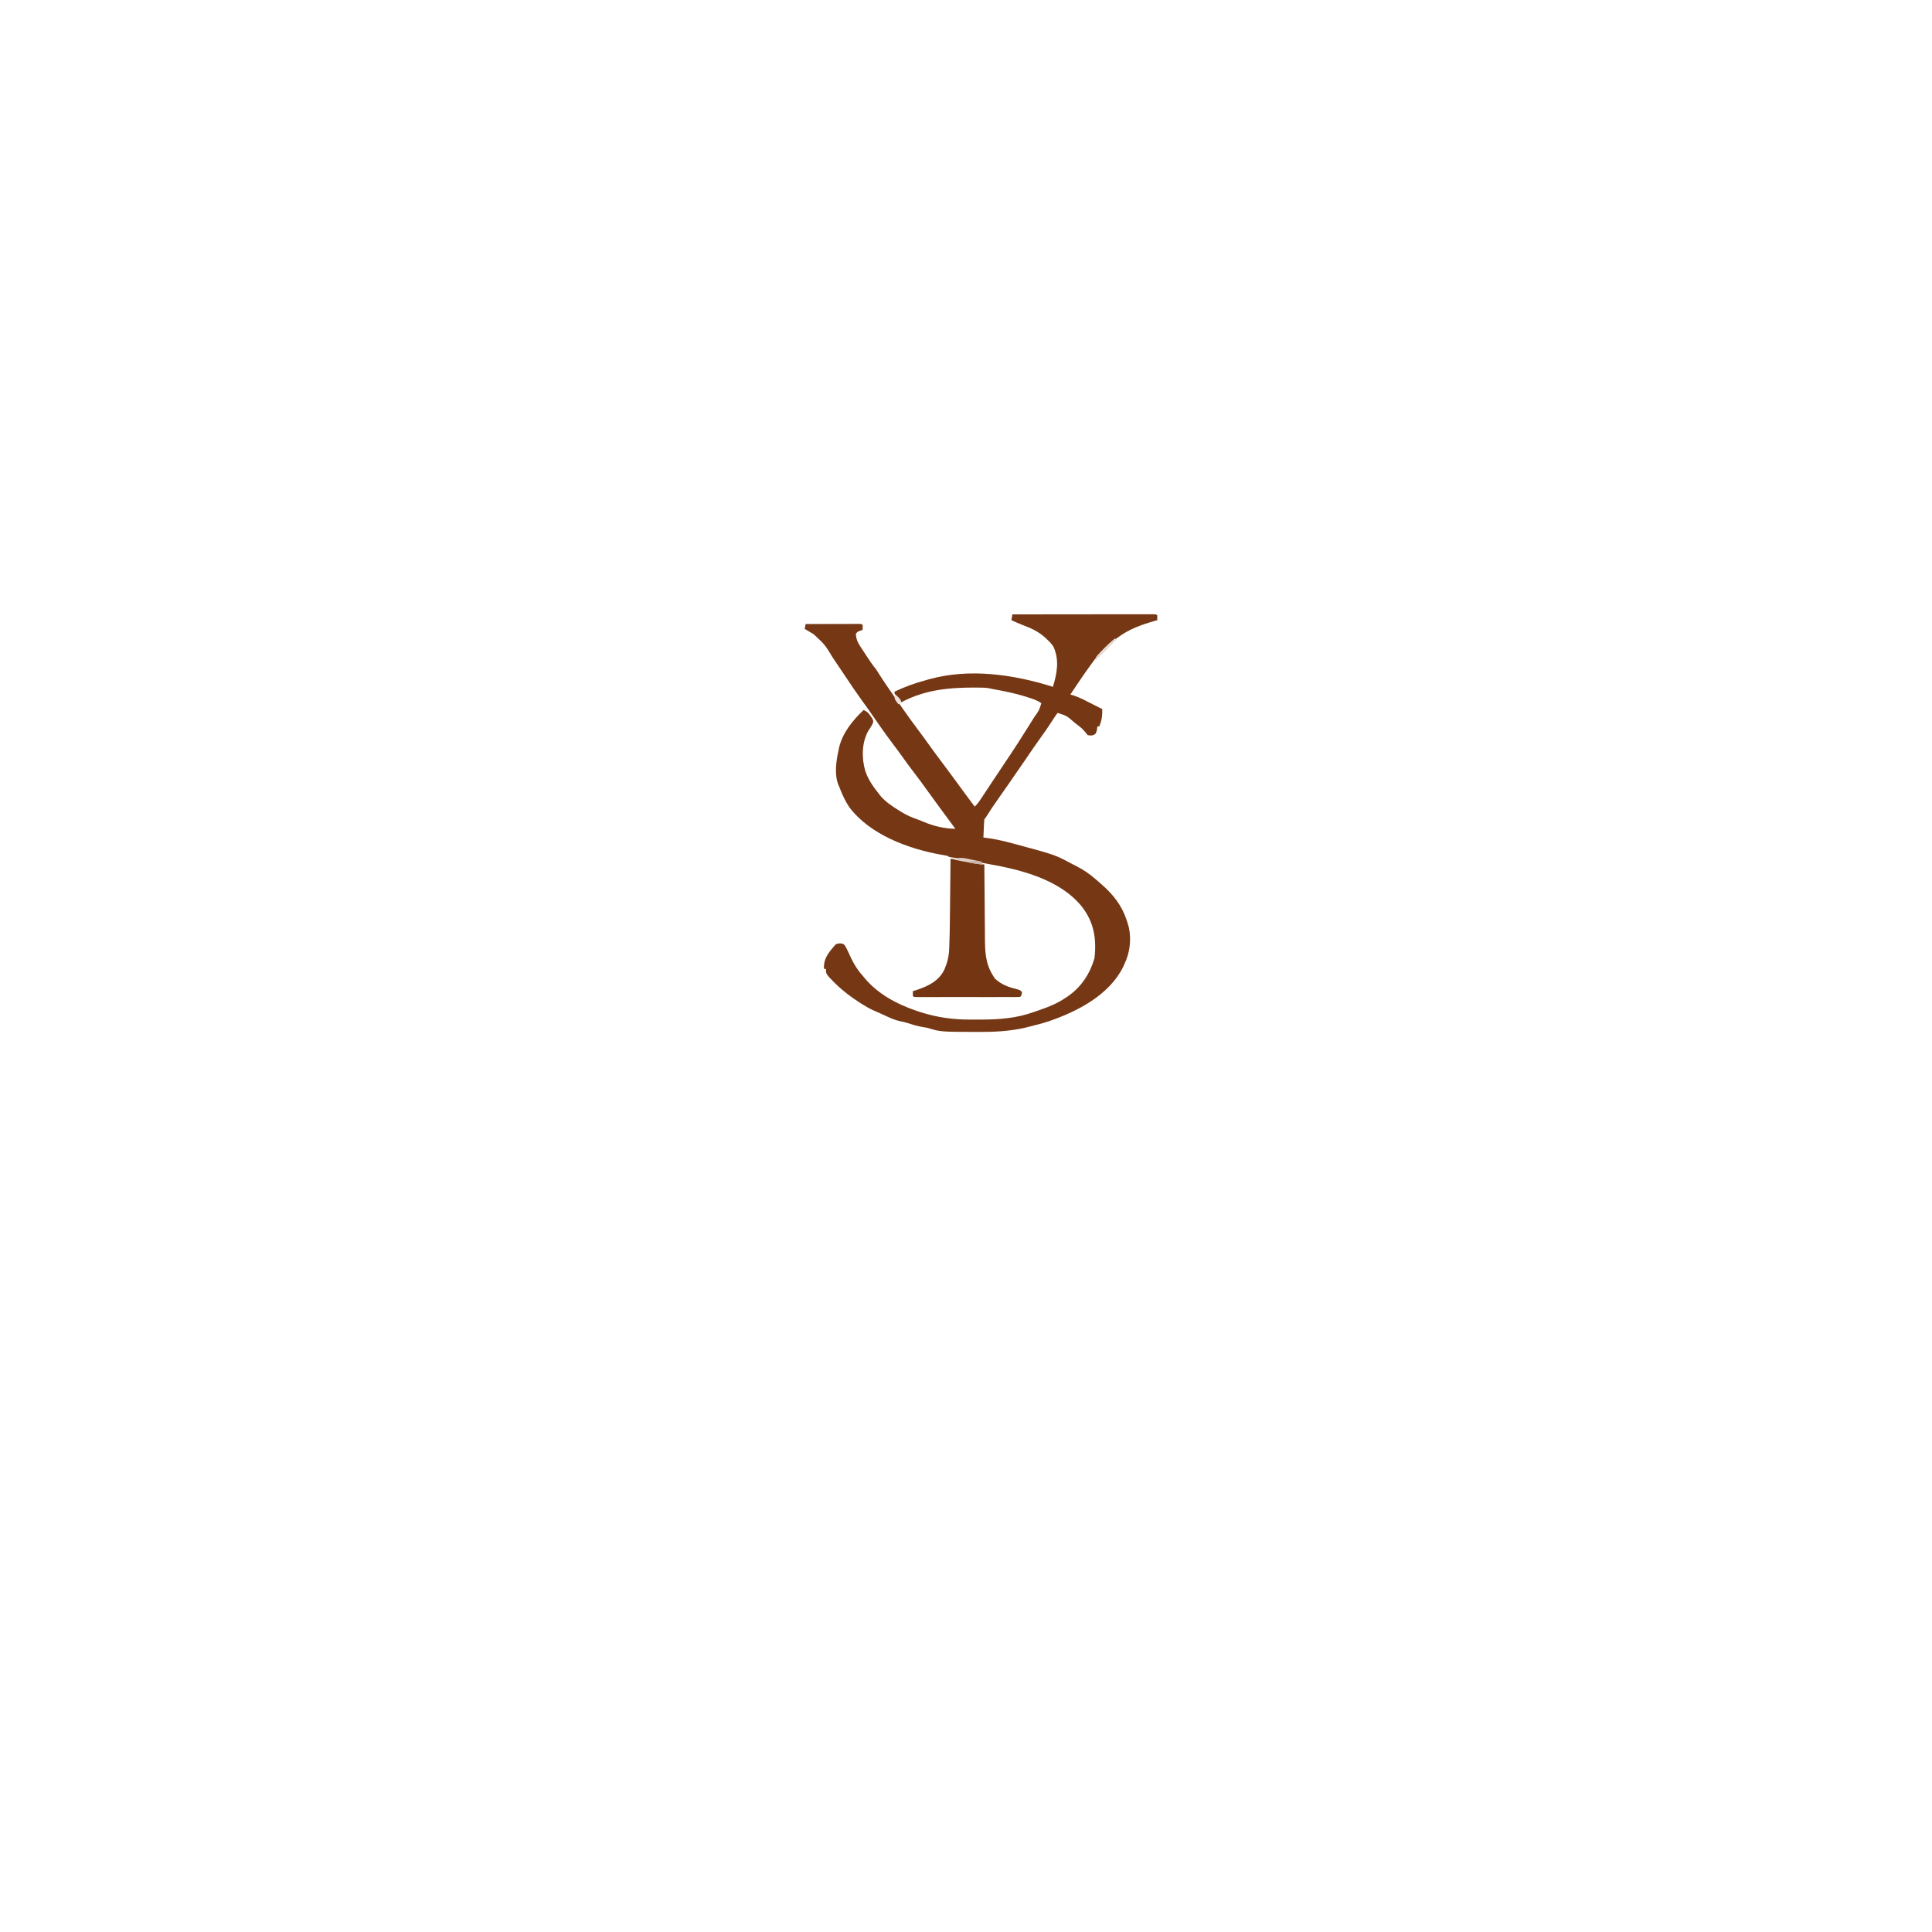
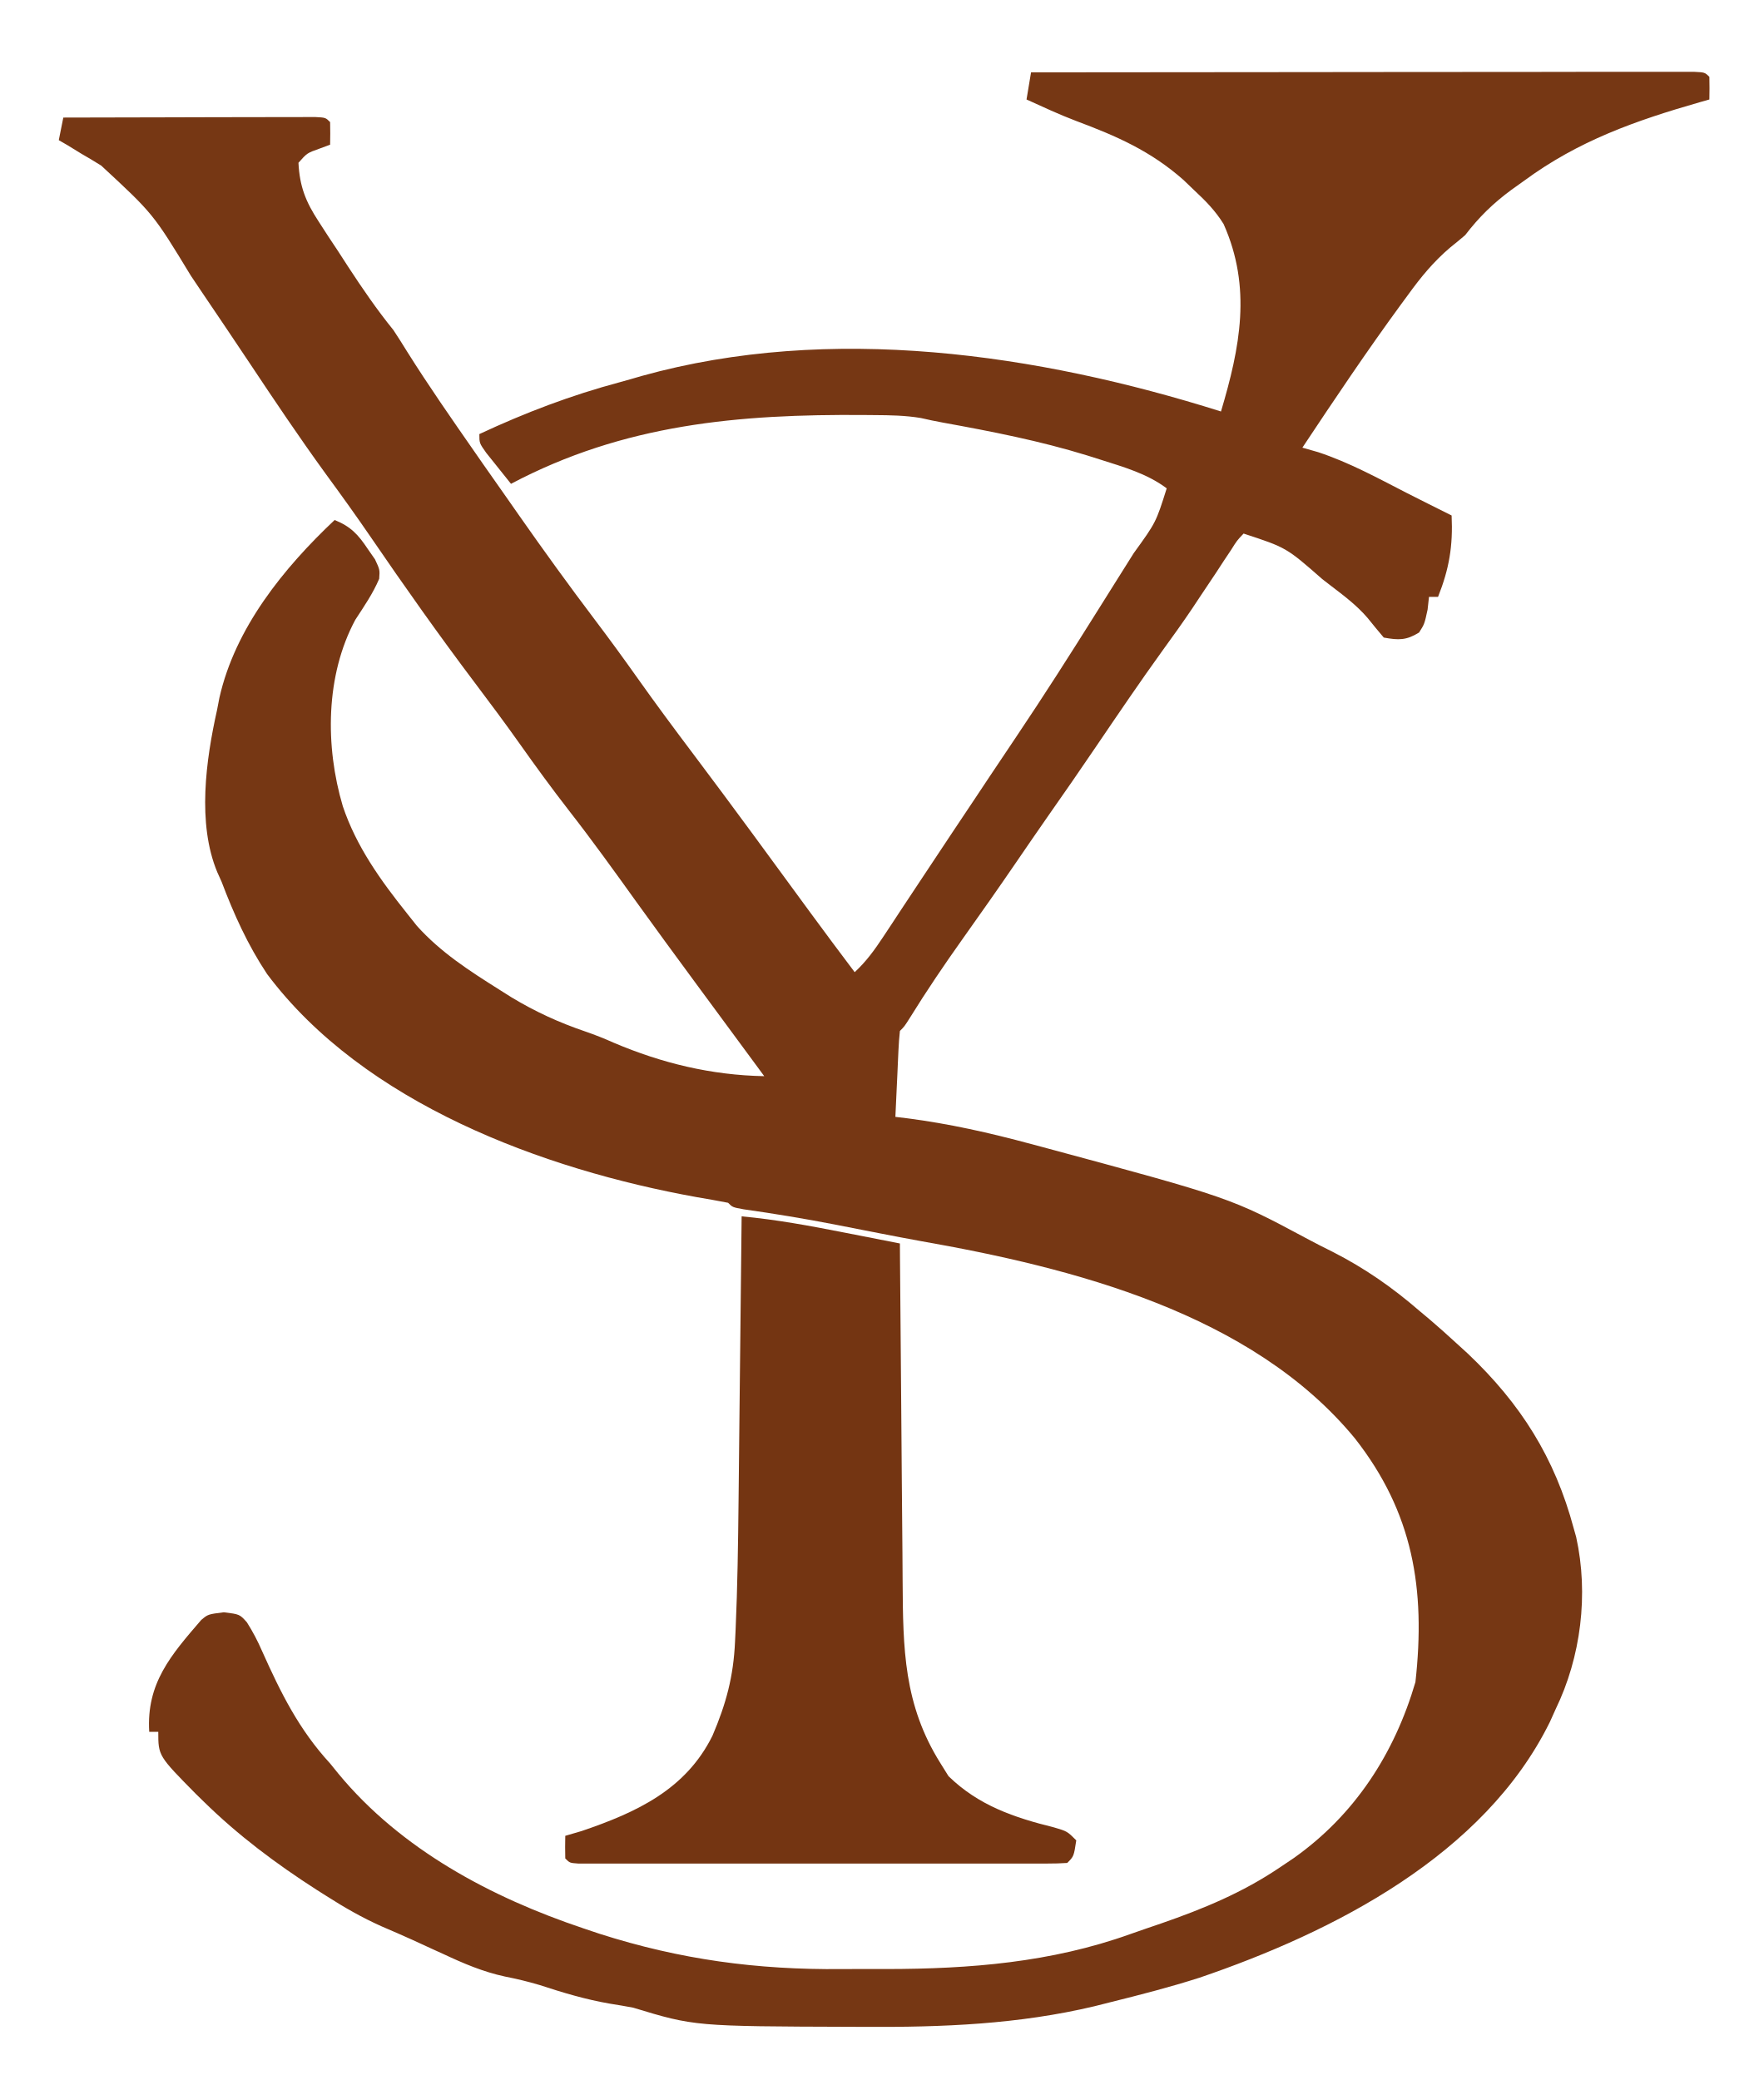
- <svg xmlns="http://www.w3.org/2000/svg" version="1.1" width="2000" height="2000">
+ <svg xmlns="http://www.w3.org/2000/svg" version="1.1" viewBox="820 620 390 460" width="100%" height="100%">
  <path d="M0 0 C19.41 -0.02 38.82 -0.04 58.23 -0.05 C67.24 -0.06 76.25 -0.06 85.26 -0.08 C93.12 -0.09 100.97 -0.09 108.82 -0.09 C112.98 -0.1 117.14 -0.1 121.3 -0.11 C125.21 -0.11 129.12 -0.11 133.03 -0.11 C134.47 -0.11 135.91 -0.12 137.35 -0.12 C139.31 -0.12 141.27 -0.12 143.22 -0.12 C144.32 -0.12 145.42 -0.12 146.55 -0.12 C149 0 149 0 150 1 C150.04 2.67 150.04 4.33 150 6 C148.99 6.28 148.99 6.28 147.96 6.58 C133.63 10.69 121.05 15.12 109 24 C107.6 25 107.6 25 106.17 26.02 C102.13 29.01 99.07 32 96 36 C94.93 36.92 93.84 37.82 92.73 38.7 C89.03 41.84 86.21 45.27 83.38 49.19 C82.87 49.87 82.37 50.55 81.86 51.25 C74.27 61.62 67.11 72.3 60 83 C61.15 83.33 62.31 83.66 63.5 84 C70.32 86.26 76.61 89.69 82.98 92.97 C86.31 94.67 89.66 96.33 93 98 C93.32 104.72 92.48 109.76 90 116 C89.34 116 88.68 116 88 116 C87.9 116.93 87.79 117.86 87.69 118.81 C87 122 87 122 85.81 123.88 C82.97 125.64 81.27 125.59 78 125 C76.79 123.57 75.59 122.13 74.42 120.66 C72.03 117.87 69.16 115.72 66.25 113.5 C65.64 113.03 65.02 112.55 64.39 112.06 C56.45 105.1 56.45 105.1 47 102 C45.53 103.55 45.53 103.55 44.21 105.66 C43.69 106.45 43.16 107.23 42.62 108.04 C42.07 108.89 41.51 109.75 40.94 110.62 C39.76 112.39 38.58 114.16 37.39 115.93 C36.81 116.8 36.23 117.67 35.64 118.57 C33.53 121.7 31.34 124.76 29.12 127.81 C24.09 134.78 19.27 141.9 14.44 149.01 C10.88 154.26 7.27 159.49 3.62 164.68 C1.33 167.96 -0.93 171.26 -3.19 174.56 C-7.15 180.35 -11.18 186.09 -15.25 191.81 C-19.27 197.47 -23.14 203.19 -26.79 209.09 C-28 211 -28 211 -29 212 C-29.16 213.41 -29.25 214.83 -29.32 216.25 C-29.36 217.11 -29.4 217.96 -29.44 218.84 C-29.48 219.74 -29.52 220.64 -29.56 221.56 C-29.63 222.92 -29.63 222.92 -29.69 224.29 C-29.8 226.53 -29.9 228.76 -30 231 C-29.17 231.1 -28.35 231.2 -27.5 231.3 C-18.1 232.51 -9.15 234.53 0 237 C0.78 237.21 1.57 237.42 2.37 237.63 C44.18 248.91 44.18 248.91 61.1 257.98 C62.94 258.97 64.8 259.91 66.68 260.84 C73.84 264.49 79.93 268.74 86 274 C86.66 274.55 87.33 275.11 88.01 275.68 C90.05 277.41 92.03 279.19 94 281 C94.85 281.78 95.71 282.55 96.59 283.36 C108.28 294.45 115.83 306.39 120 322 C120.27 322.94 120.27 322.94 120.54 323.9 C123.34 336.57 121.6 350.46 116 362 C115.58 362.94 115.15 363.87 114.72 364.84 C100.2 394.3 66.95 411.24 37.27 421.37 C30.75 423.46 24.14 425.16 17.5 426.81 C16.35 427.1 15.2 427.39 14.02 427.69 C-2.77 431.68 -19.57 432.35 -36.75 432.25 C-38.12 432.25 -38.12 432.25 -39.51 432.24 C-74.4 432.13 -74.4 432.13 -88 428 C-89.7 427.68 -91.41 427.39 -93.12 427.12 C-98.47 426.2 -103.51 424.69 -108.66 423 C-111.25 422.23 -113.7 421.64 -116.34 421.12 C-121.2 420.07 -125.5 418.23 -130 416.12 C-130.74 415.79 -131.49 415.45 -132.25 415.1 C-133.75 414.41 -135.25 413.72 -136.75 413.03 C-139.01 412 -141.29 411.02 -143.57 410.04 C-147.88 408.12 -151.84 405.85 -155.81 403.31 C-156.85 402.66 -156.85 402.66 -157.9 401.99 C-166.96 396.17 -175.31 389.93 -183 382.38 C-183.54 381.85 -184.08 381.32 -184.64 380.78 C-193 372.31 -193 372.31 -193 367 C-193.66 367 -194.32 367 -195 367 C-195.66 356.26 -190.18 350.01 -183.5 342.26 C-182 341 -182 341 -178.5 340.56 C-175 341 -175 341 -173.41 342.77 C-172.08 344.87 -171.01 346.92 -170.02 349.2 C-165.89 358.42 -161.9 366.49 -155 374 C-154.12 375.09 -154.12 375.09 -153.21 376.21 C-139.34 393.02 -119.38 403.62 -99.06 410.44 C-97.87 410.84 -96.69 411.24 -95.46 411.65 C-77.59 417.37 -60.61 419.65 -41.86 419.47 C-38.57 419.44 -35.28 419.45 -32 419.46 C-13.52 419.44 4.43 418.01 21.92 411.74 C24.2 410.93 26.5 410.15 28.79 409.37 C38.13 406.13 46.76 402.57 55 397 C56.03 396.31 57.05 395.62 58.11 394.91 C71.6 385.35 80.35 371.83 85 356 C87.29 335.32 84.45 318.49 71.62 302.11 C48.82 274.41 9.22 264.38 -24.56 258.44 C-27.49 257.91 -30.4 257.35 -33.32 256.78 C-34.45 256.56 -35.58 256.34 -36.75 256.11 C-38.97 255.67 -41.2 255.24 -43.43 254.8 C-50.1 253.51 -56.78 252.4 -63.51 251.45 C-66 251 -66 251 -67 250 C-69.31 249.55 -71.62 249.14 -73.94 248.75 C-107.92 242.63 -147.54 228 -168.94 199.41 C-173.23 192.95 -176.26 186.23 -179 179 C-179.32 178.29 -179.64 177.57 -179.97 176.84 C-184.43 166.07 -182.47 152.07 -180 141 C-179.83 140.11 -179.66 139.23 -179.48 138.31 C-175.99 122.84 -165.3 109.66 -154 99 C-150.43 100.45 -148.81 102.2 -146.69 105.38 C-146.16 106.15 -145.62 106.92 -145.07 107.71 C-144 110 -144 110 -144.15 112 C-145.53 115.26 -147.5 118.11 -149.43 121.07 C-156.04 133.39 -156.13 149.04 -152.19 162.31 C-149.2 171.22 -143.81 178.72 -138 186 C-136.91 187.37 -136.91 187.37 -135.8 188.77 C-130.52 194.64 -124.21 198.69 -117.56 202.88 C-116.69 203.42 -115.82 203.97 -114.93 204.54 C-109.62 207.75 -104.38 210.14 -98.51 212.14 C-96.39 212.87 -94.37 213.67 -92.32 214.59 C-81.6 219.15 -70.66 221.78 -59 222 C-59.37 221.5 -59.73 221.01 -60.11 220.49 C-64.41 214.66 -68.71 208.83 -73 203 C-73.51 202.31 -74.01 201.63 -74.53 200.92 C-78.79 195.14 -83.03 189.35 -87.22 183.53 C-92.12 176.7 -97.02 169.88 -102.19 163.25 C-105.96 158.4 -109.56 153.46 -113.11 148.44 C-116.33 143.9 -119.65 139.44 -123 135 C-130.96 124.44 -138.57 113.67 -146.03 102.76 C-149.28 98.01 -152.64 93.34 -156.04 88.7 C-161.83 80.72 -167.32 72.54 -172.78 64.33 C-176.28 59.08 -179.8 53.85 -183.34 48.63 C-184.16 47.41 -184.98 46.2 -185.79 44.98 C-194.12 31.27 -194.12 31.27 -205.62 20.62 C-206.38 20.16 -207.13 19.7 -207.91 19.22 C-208.94 18.62 -208.94 18.62 -210 18 C-211.01 17.38 -212.02 16.76 -213.06 16.12 C-213.7 15.75 -214.34 15.38 -215 15 C-214.67 13.35 -214.34 11.7 -214 10 C-206.46 9.98 -198.91 9.96 -191.37 9.95 C-187.86 9.94 -184.36 9.94 -180.86 9.92 C-176.83 9.91 -172.81 9.91 -168.79 9.9 C-167.52 9.9 -166.26 9.89 -164.96 9.89 C-163.8 9.89 -162.63 9.89 -161.44 9.89 C-159.9 9.88 -159.9 9.88 -158.32 9.88 C-156 10 -156 10 -155 11 C-154.96 12.67 -154.96 14.33 -155 16 C-155.78 16.29 -156.57 16.58 -157.38 16.88 C-160.1 17.85 -160.1 17.85 -162 20 C-161.74 25.24 -160.39 28.62 -157.54 32.98 C-156.84 34.06 -156.14 35.14 -155.42 36.26 C-154.68 37.38 -153.93 38.5 -153.19 39.62 C-152.45 40.75 -151.72 41.88 -150.99 43.02 C-147.83 47.85 -144.64 52.51 -141 57 C-139.95 58.59 -138.93 60.19 -137.94 61.81 C-133.19 69.37 -128.09 76.68 -123 84 C-122.39 84.87 -121.79 85.75 -121.16 86.65 C-119.45 89.1 -117.72 91.55 -116 94 C-115.11 95.27 -114.22 96.55 -113.33 97.82 C-107.8 105.72 -102.17 113.51 -96.36 121.19 C-93.17 125.41 -90.06 129.68 -87 134 C-83.01 139.63 -78.9 145.17 -74.74 150.69 C-65.93 162.39 -57.3 174.22 -48.65 186.04 C-45.46 190.38 -42.25 194.7 -39 199 C-36.45 196.64 -34.61 194.09 -32.7 191.2 C-32.06 190.23 -31.42 189.26 -30.76 188.27 C-30.07 187.23 -29.39 186.19 -28.69 185.12 C-27.24 182.94 -25.79 180.76 -24.35 178.57 C-23.61 177.46 -22.88 176.35 -22.14 175.24 C-18.98 170.46 -15.8 165.7 -12.62 160.94 C-11.47 159.21 -10.32 157.48 -9.17 155.75 C-7.23 152.84 -5.28 149.93 -3.33 147.03 C2.8 137.91 8.7 128.66 14.53 119.35 C15.96 117.06 17.4 114.77 18.84 112.48 C19.73 111.07 20.61 109.66 21.5 108.25 C22.1 107.3 22.1 107.3 22.7 106.34 C27.62 99.54 27.62 99.54 30 92 C25.61 88.71 20.41 87.27 15.25 85.62 C14.3 85.32 13.35 85.02 12.37 84.71 C1.92 81.49 -8.74 79.41 -19.49 77.46 C-21.11 77.16 -22.73 76.83 -24.35 76.45 C-27.79 75.87 -31.18 75.82 -34.66 75.8 C-35.4 75.79 -36.14 75.78 -36.9 75.78 C-64.57 75.57 -90 77.76 -115 91 C-116.17 89.55 -117.34 88.09 -118.5 86.62 C-119.15 85.81 -119.8 85 -120.47 84.16 C-122 82 -122 82 -122 80 C-111.83 75.25 -101.73 71.41 -90.88 68.51 C-89.26 68.07 -87.65 67.6 -86.04 67.13 C-44.34 55.53 1.42 62.2 42 75 C46.22 60.85 48.85 47.61 42.58 33.55 C40.72 30.55 38.58 28.4 36 26 C35.24 25.27 34.48 24.54 33.7 23.79 C26.42 17.37 18.93 14.1 9.92 10.73 C6.21 9.32 2.61 7.64 -1 6 C-0.67 4.02 -0.34 2.04 0 0 Z " fill="#763714" transform="translate(1048,636)" />
  <path d="M0 0 C7.63 0.71 15.05 2.08 22.56 3.56 C23.76 3.8 24.96 4.03 26.2 4.27 C29.13 4.84 32.07 5.42 35 6 C35.01 7.14 35.02 8.28 35.02 9.46 C35.1 20.24 35.19 31.02 35.29 41.81 C35.34 47.35 35.38 52.89 35.42 58.44 C35.46 63.79 35.51 69.15 35.56 74.5 C35.58 76.54 35.59 78.58 35.6 80.61 C35.69 95.59 35.81 107.98 44 121 C44.58 121.93 45.15 122.86 45.75 123.81 C52.42 130.3 60.21 132.94 69.09 135.14 C72 136 72 136 74 138 C73.46 141.54 73.46 141.54 72 143 C70.57 143.1 69.14 143.13 67.71 143.13 C66.78 143.13 65.86 143.13 64.91 143.14 C63.37 143.13 63.37 143.13 61.8 143.13 C60.73 143.13 59.66 143.13 58.56 143.13 C55 143.14 51.44 143.14 47.88 143.13 C45.41 143.13 42.95 143.13 40.49 143.14 C35.32 143.14 30.15 143.14 24.98 143.13 C18.34 143.12 11.7 143.13 5.06 143.13 C-0.03 143.14 -5.12 143.14 -10.2 143.13 C-12.65 143.13 -15.1 143.13 -17.55 143.14 C-20.97 143.14 -24.39 143.13 -27.8 143.13 C-28.83 143.13 -29.85 143.13 -30.91 143.14 C-31.83 143.13 -32.76 143.13 -33.71 143.13 C-34.52 143.13 -35.33 143.13 -36.16 143.13 C-38 143 -38 143 -39 142 C-39.04 140.33 -39.04 138.67 -39 137 C-37.8 136.65 -36.61 136.3 -35.38 135.94 C-23.28 131.83 -12.36 126.8 -6.45 114.86 C-3.43 107.8 -1.8 101.75 -1.46 94.07 C-1.42 93.18 -1.37 92.29 -1.33 91.37 C-0.91 81.88 -0.78 72.39 -0.68 62.89 C-0.66 61.06 -0.64 59.23 -0.62 57.39 C-0.57 52.65 -0.52 47.9 -0.47 43.15 C-0.42 38.28 -0.36 33.4 -0.31 28.53 C-0.2 19.02 -0.1 9.51 0 0 Z " fill="#743512" transform="translate(984,889)" />
-   <path d="M0 0 C2.98 0.6 5.96 1.22 8.94 1.85 C9.27 2.84 9.6 3.83 9.94 4.85 C3.54 4.14 -2.74 3.02 -9.06 1.79 C-10.03 1.6 -10.99 1.42 -11.99 1.23 C-14.35 0.77 -16.7 0.31 -19.06 -0.15 C-13.45 -3.89 -6.33 -1.24 0 0 Z " fill="#DFD0C8" transform="translate(1007.062,890.1477)" />
-   <path d="M0 0 C0.66 0.33 1.32 0.66 2 1 C-5.26 8.26 -12.52 15.52 -20 23 C-20 19.14 -18.89 18.42 -16.31 15.62 C-15.58 14.83 -14.84 14.03 -14.09 13.21 C-9.62 8.48 -4.97 4.17 0 0 Z " fill="#E6DBD5" transform="translate(1154,661)" />
-   <path d="M0 0 C5.57 5.14 5.57 5.14 6 9 C5.01 9.33 4.02 9.66 3 10 C-1.06 4.58 -1.06 4.58 -0.75 1.62 C-0.38 0.82 -0.38 0.82 0 0 Z " fill="#ECE3DE" transform="translate(927,719)" />
-   <path d="M0 0 C0.33 0.99 0.66 1.98 1 3 C-3.69 2.43 -8.35 1.81 -13 1 C-13 0.67 -13 0.34 -13 0 C-8.39 -1.3 -4.66 -0.71 0 0 Z " fill="#CBB4A7" transform="translate(1016,892)" />
</svg>
